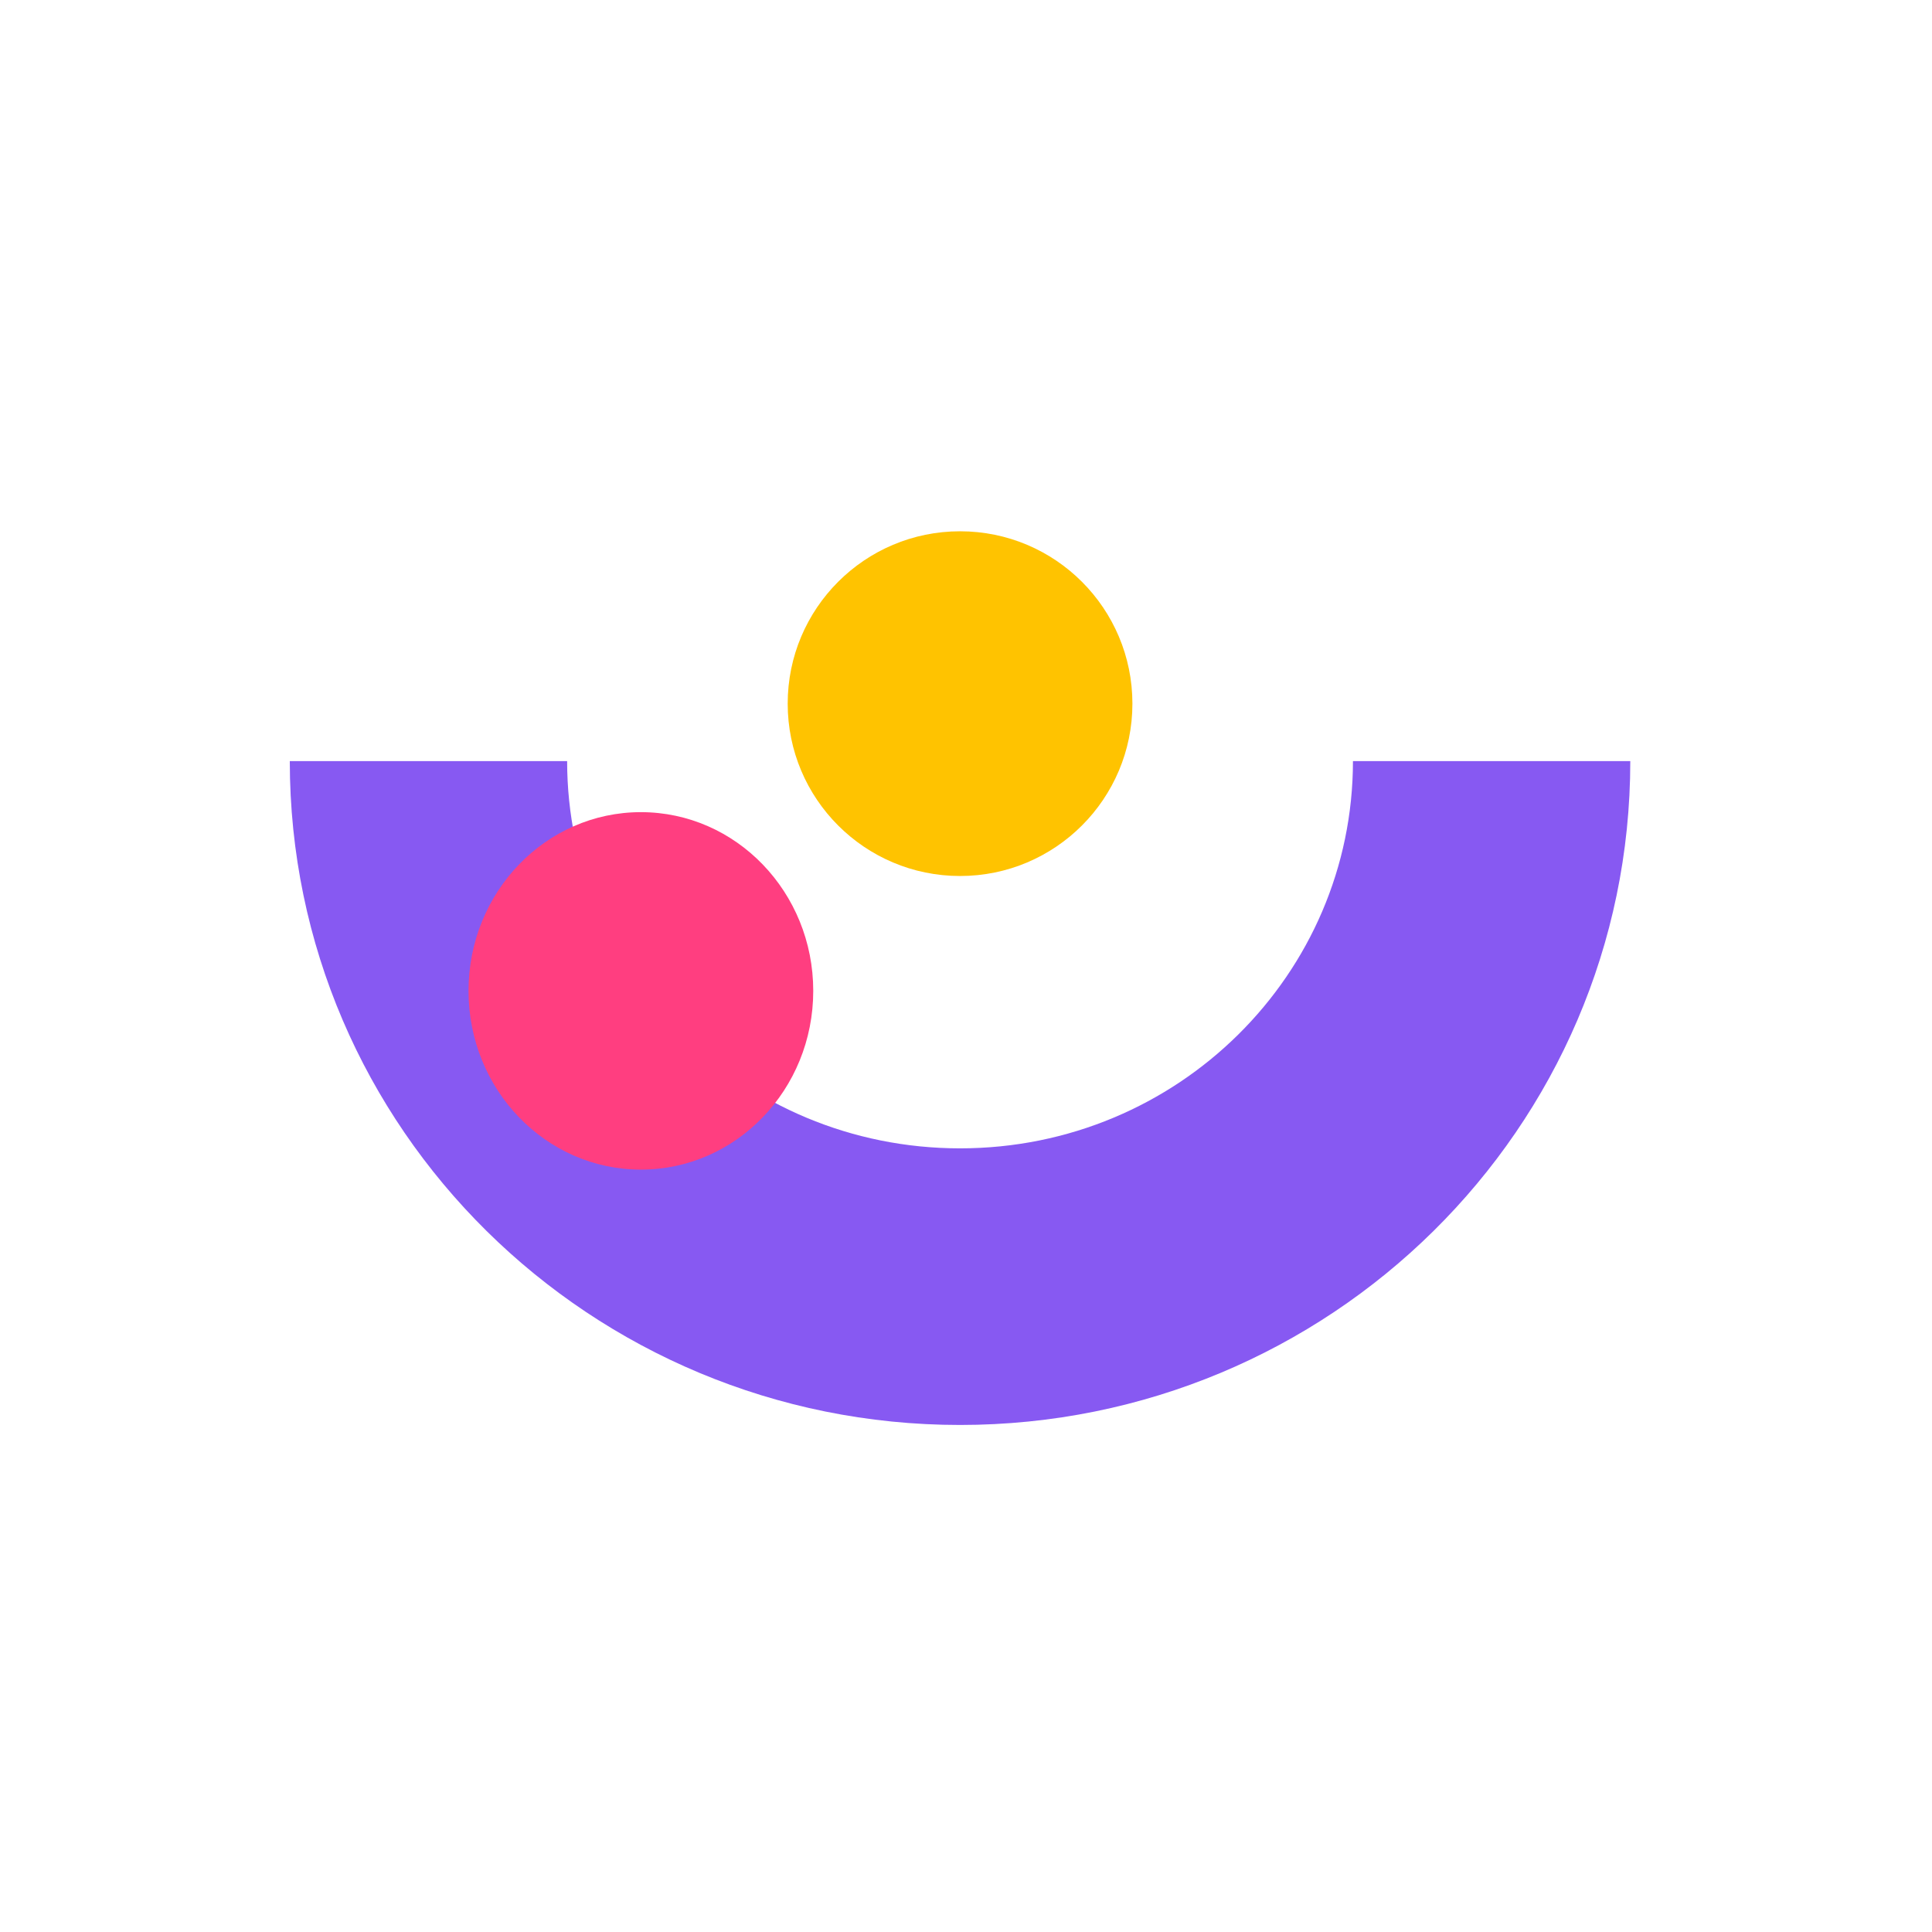
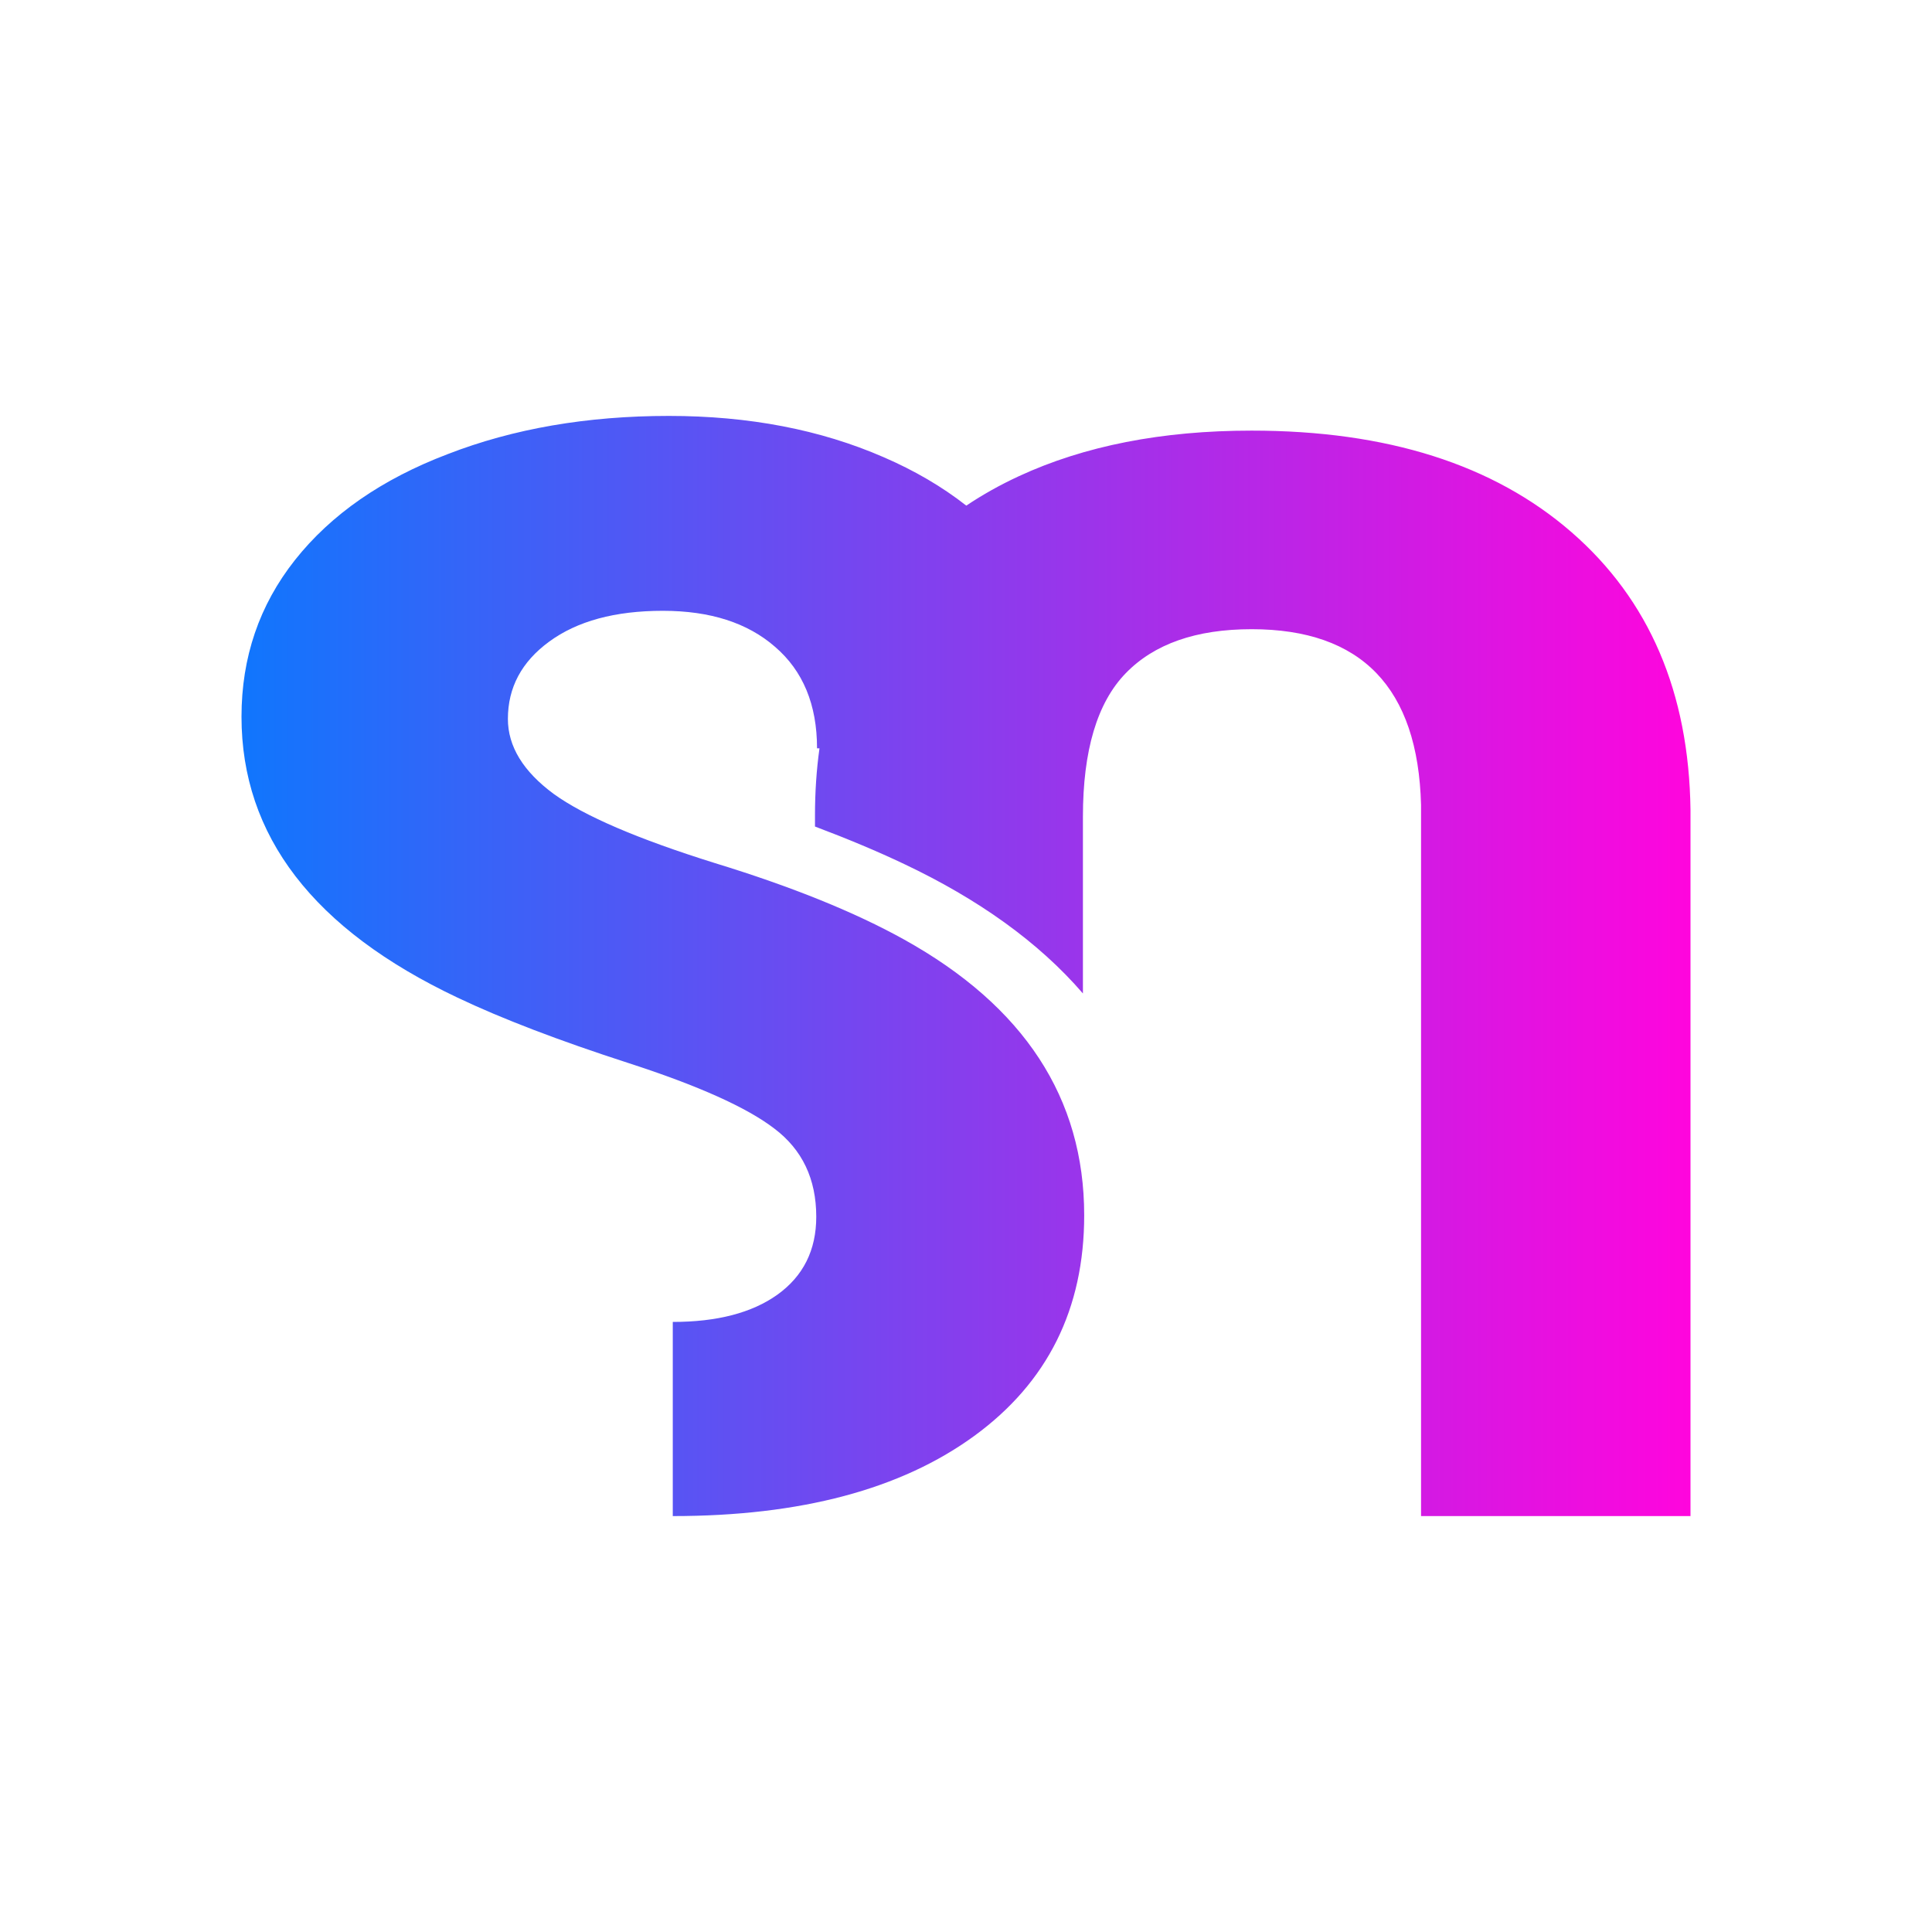
- <svg xmlns="http://www.w3.org/2000/svg" fill="none" version="1.1" width="80" height="80" viewBox="0 0 80 80">
+ <svg xmlns="http://www.w3.org/2000/svg" fill="none" version="1.1" width="79" height="79" viewBox="0 0 79 79">
  <defs>
-     <filter id="master_svg0_7_04" filterUnits="objectBoundingBox" color-interpolation-filters="sRGB" x="-0.05" y="-0.025" width="1.1" height="1.1">
-       <feFlood flood-opacity="0" result="BackgroundImageFix" />
-       <feColorMatrix in="SourceAlpha" type="matrix" values="0 0 0 0 0 0 0 0 0 0 0 0 0 0 0 0 0 0 127 0" />
-       <feOffset dy="2" dx="0" />
-       <feGaussianBlur stdDeviation="1" />
-       <feColorMatrix type="matrix" values="0 0 0 0 0 0 0 0 0 0 0 0 0 0 0 0 0 0 0.25 0" />
-       <feBlend mode="normal" in2="BackgroundImageFix" result="effect1_dropShadow" />
-       <feBlend mode="normal" in="SourceGraphic" in2="effect1_dropShadow" result="shape" />
-     </filter>
-     <linearGradient x1="0.5" y1="-3.0616171314629196e-17" x2="0.5" y2="1" id="master_svg1_7_18">
-       <stop offset="0%" stop-color="#FFFFFF" stop-opacity="0" />
-       <stop offset="100%" stop-color="#FFFFFF" stop-opacity="0" />
+     <linearGradient x1="0" y1="0.5" x2="1" y2="0.5" id="master_svg0_9_3">
+       <stop offset="0%" stop-color="#1076FD" stop-opacity="1" />
+       <stop offset="100%" stop-color="#FF05DD" stop-opacity="1" />
    </linearGradient>
  </defs>
  <g>
-     <g filter="url(#master_svg0_7_04)">
-       <rect x="0" y="0" width="80" height="80" rx="16.52" fill="#F9F9F9" fill-opacity="0" />
-       <rect x="0.5" y="0.5" width="79" height="79" rx="16.02" stroke="url(#master_svg1_7_18)" fill-opacity="0" fill="none" stroke-width="1" />
+     <g>
+       <path d="M33.377,49.754C33.377,48.21,32.805,47.008,31.661,46.146C30.537,45.284,28.55,44.392,25.699,43.469C22.849,42.547,20.518,41.655,18.708,40.793C12.819,38.006,9.875,34.177,9.875,29.306C9.875,26.88,10.603,24.745,12.06,22.901C13.537,21.036,15.618,19.593,18.302,18.571C20.986,17.528,24.004,17.007,27.354,17.007C30.62,17.007,33.544,17.568,36.124,18.691C37.392,19.238,38.521,19.899,39.512,20.675C40.177,20.229,40.892,19.828,41.659,19.473C44.343,18.23,47.516,17.608,51.178,17.608C56.713,17.608,61.072,18.992,64.256,21.758C67.44,24.525,69.063,28.314,69.125,33.125C69.125,33.125,69.125,61.993,69.125,61.993C69.125,61.993,58.107,61.993,58.107,61.993C58.107,61.993,58.107,32.915,58.107,32.915C57.983,28.123,55.673,25.728,51.178,25.728C48.91,25.728,47.194,26.329,46.028,27.532C44.863,28.735,44.281,30.689,44.281,33.396C44.281,33.396,44.281,40.623,44.281,40.623C42.468,38.518,39.984,36.756,36.971,35.33C35.896,34.818,34.679,34.308,33.325,33.797C33.325,33.797,33.325,33.336,33.325,33.336C33.325,32.387,33.387,31.474,33.509,30.599C33.509,30.599,33.409,30.599,33.409,30.599C33.409,28.815,32.836,27.431,31.692,26.449C30.568,25.467,29.039,24.976,27.104,24.976C25.148,24.976,23.598,25.397,22.453,26.239C21.33,27.061,20.768,28.113,20.768,29.396C20.768,30.519,21.392,31.541,22.64,32.463C23.889,33.366,26.084,34.308,29.226,35.29C32.368,36.252,34.948,37.295,36.967,38.417C41.877,41.144,44.333,44.903,44.333,49.694C44.333,53.523,42.834,56.53,39.838,58.715C36.842,60.9,32.732,61.993,27.51,61.993C27.51,61.993,27.51,54.054,27.51,54.054C29.32,54.054,30.745,53.683,31.785,52.942C32.847,52.18,33.377,51.117,33.377,49.754C33.377,49.754,33.377,49.754,33.377,49.754Z" fill="url(#master_svg0_9_3)" fill-opacity="1" />
    </g>
-     <g transform="matrix(0,-1,1,0,-47.00439,71.00439)">
-       <g transform="matrix(0,-1,1,0,-102.5112,126.5112)">
-         <path d="M39.753,125.965C30.721,125.965,23.484,133.191,23.484,142C23.484,142,12,142,12,142C12,126.771,24.473,114.511,39.753,114.511C55.034,114.511,67.507,126.771,67.507,142C67.507,142,56.023,142,56.023,142C56.023,133.191,48.786,125.965,39.753,125.965C39.753,125.965,39.753,125.965,39.753,125.965Z" fill-rule="evenodd" fill="#8759F2" fill-opacity="1" />
-       </g>
-       <g>
-         <ellipse cx="29.974" cy="73.542" rx="7.401" ry="7.137" fill="#FF3E80" fill-opacity="1" />
-       </g>
-       <g>
-         <ellipse cx="41.868" cy="86.758" rx="7.137" ry="7.137" fill="#FFC300" fill-opacity="1" />
-       </g>
+     <g>
+       <rect x="0" y="0" width="79" height="79" rx="0" fill="#F9F9F9" fill-opacity="0" />
    </g>
  </g>
</svg>
